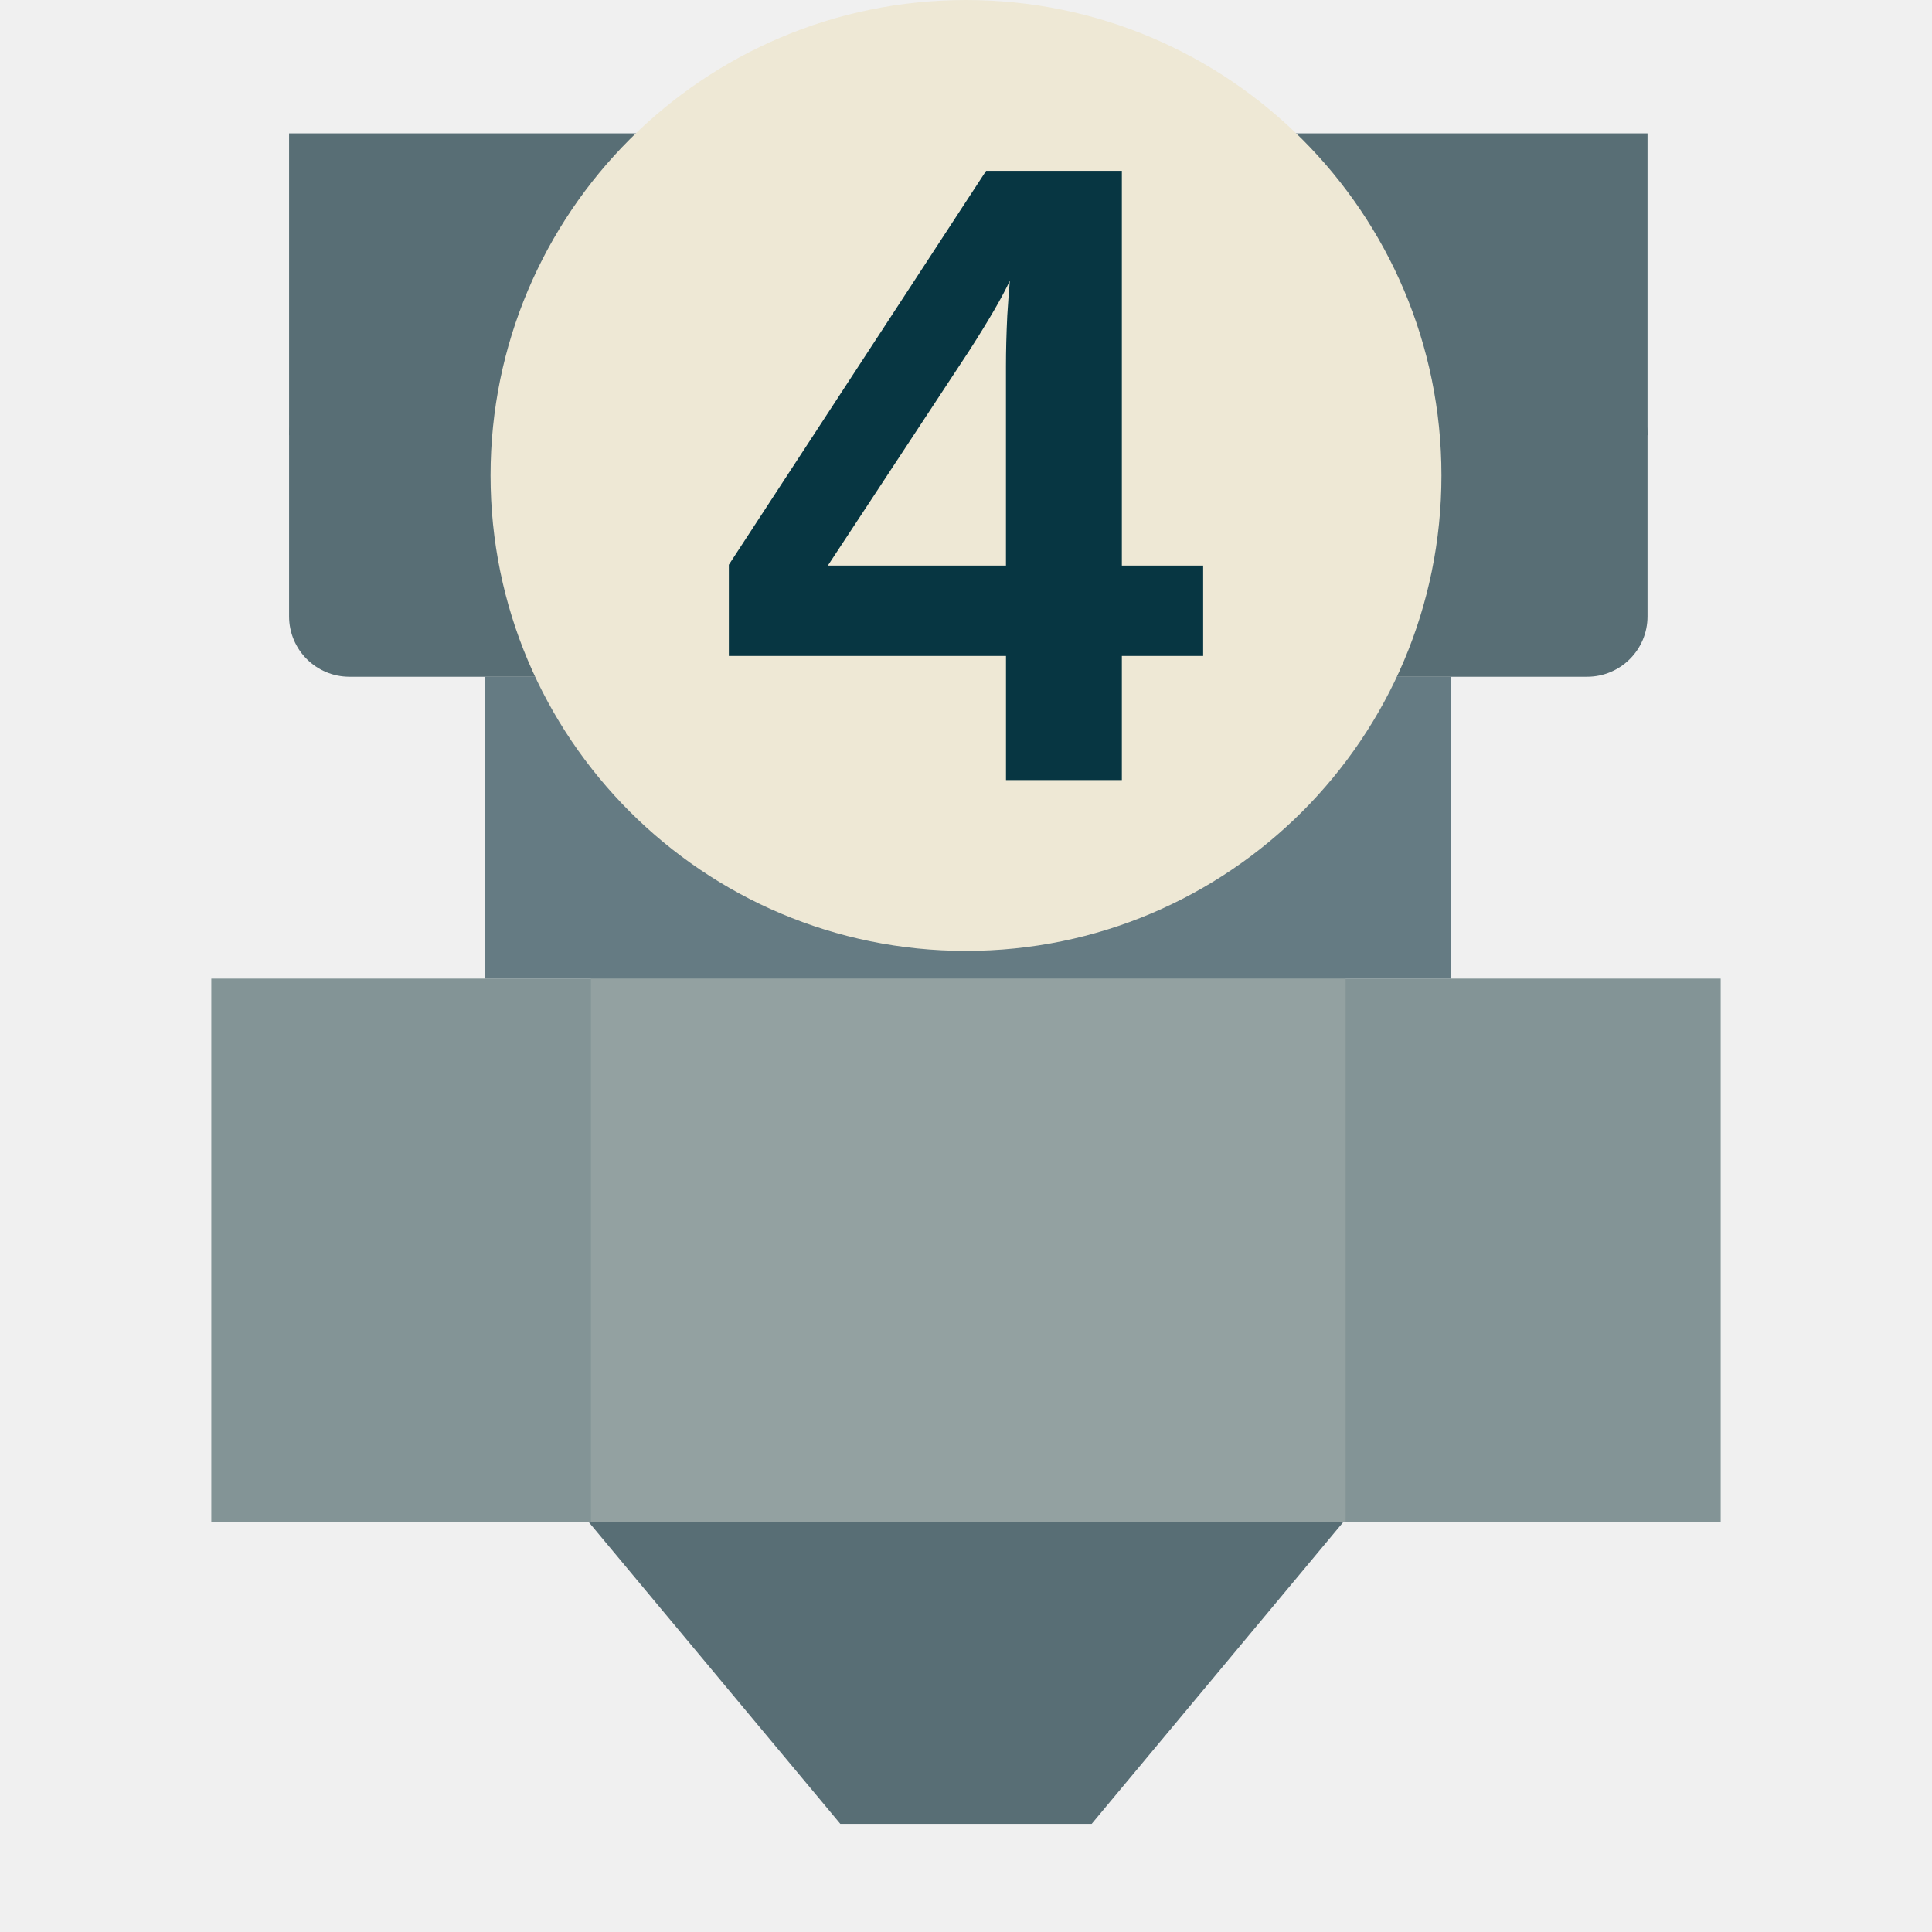
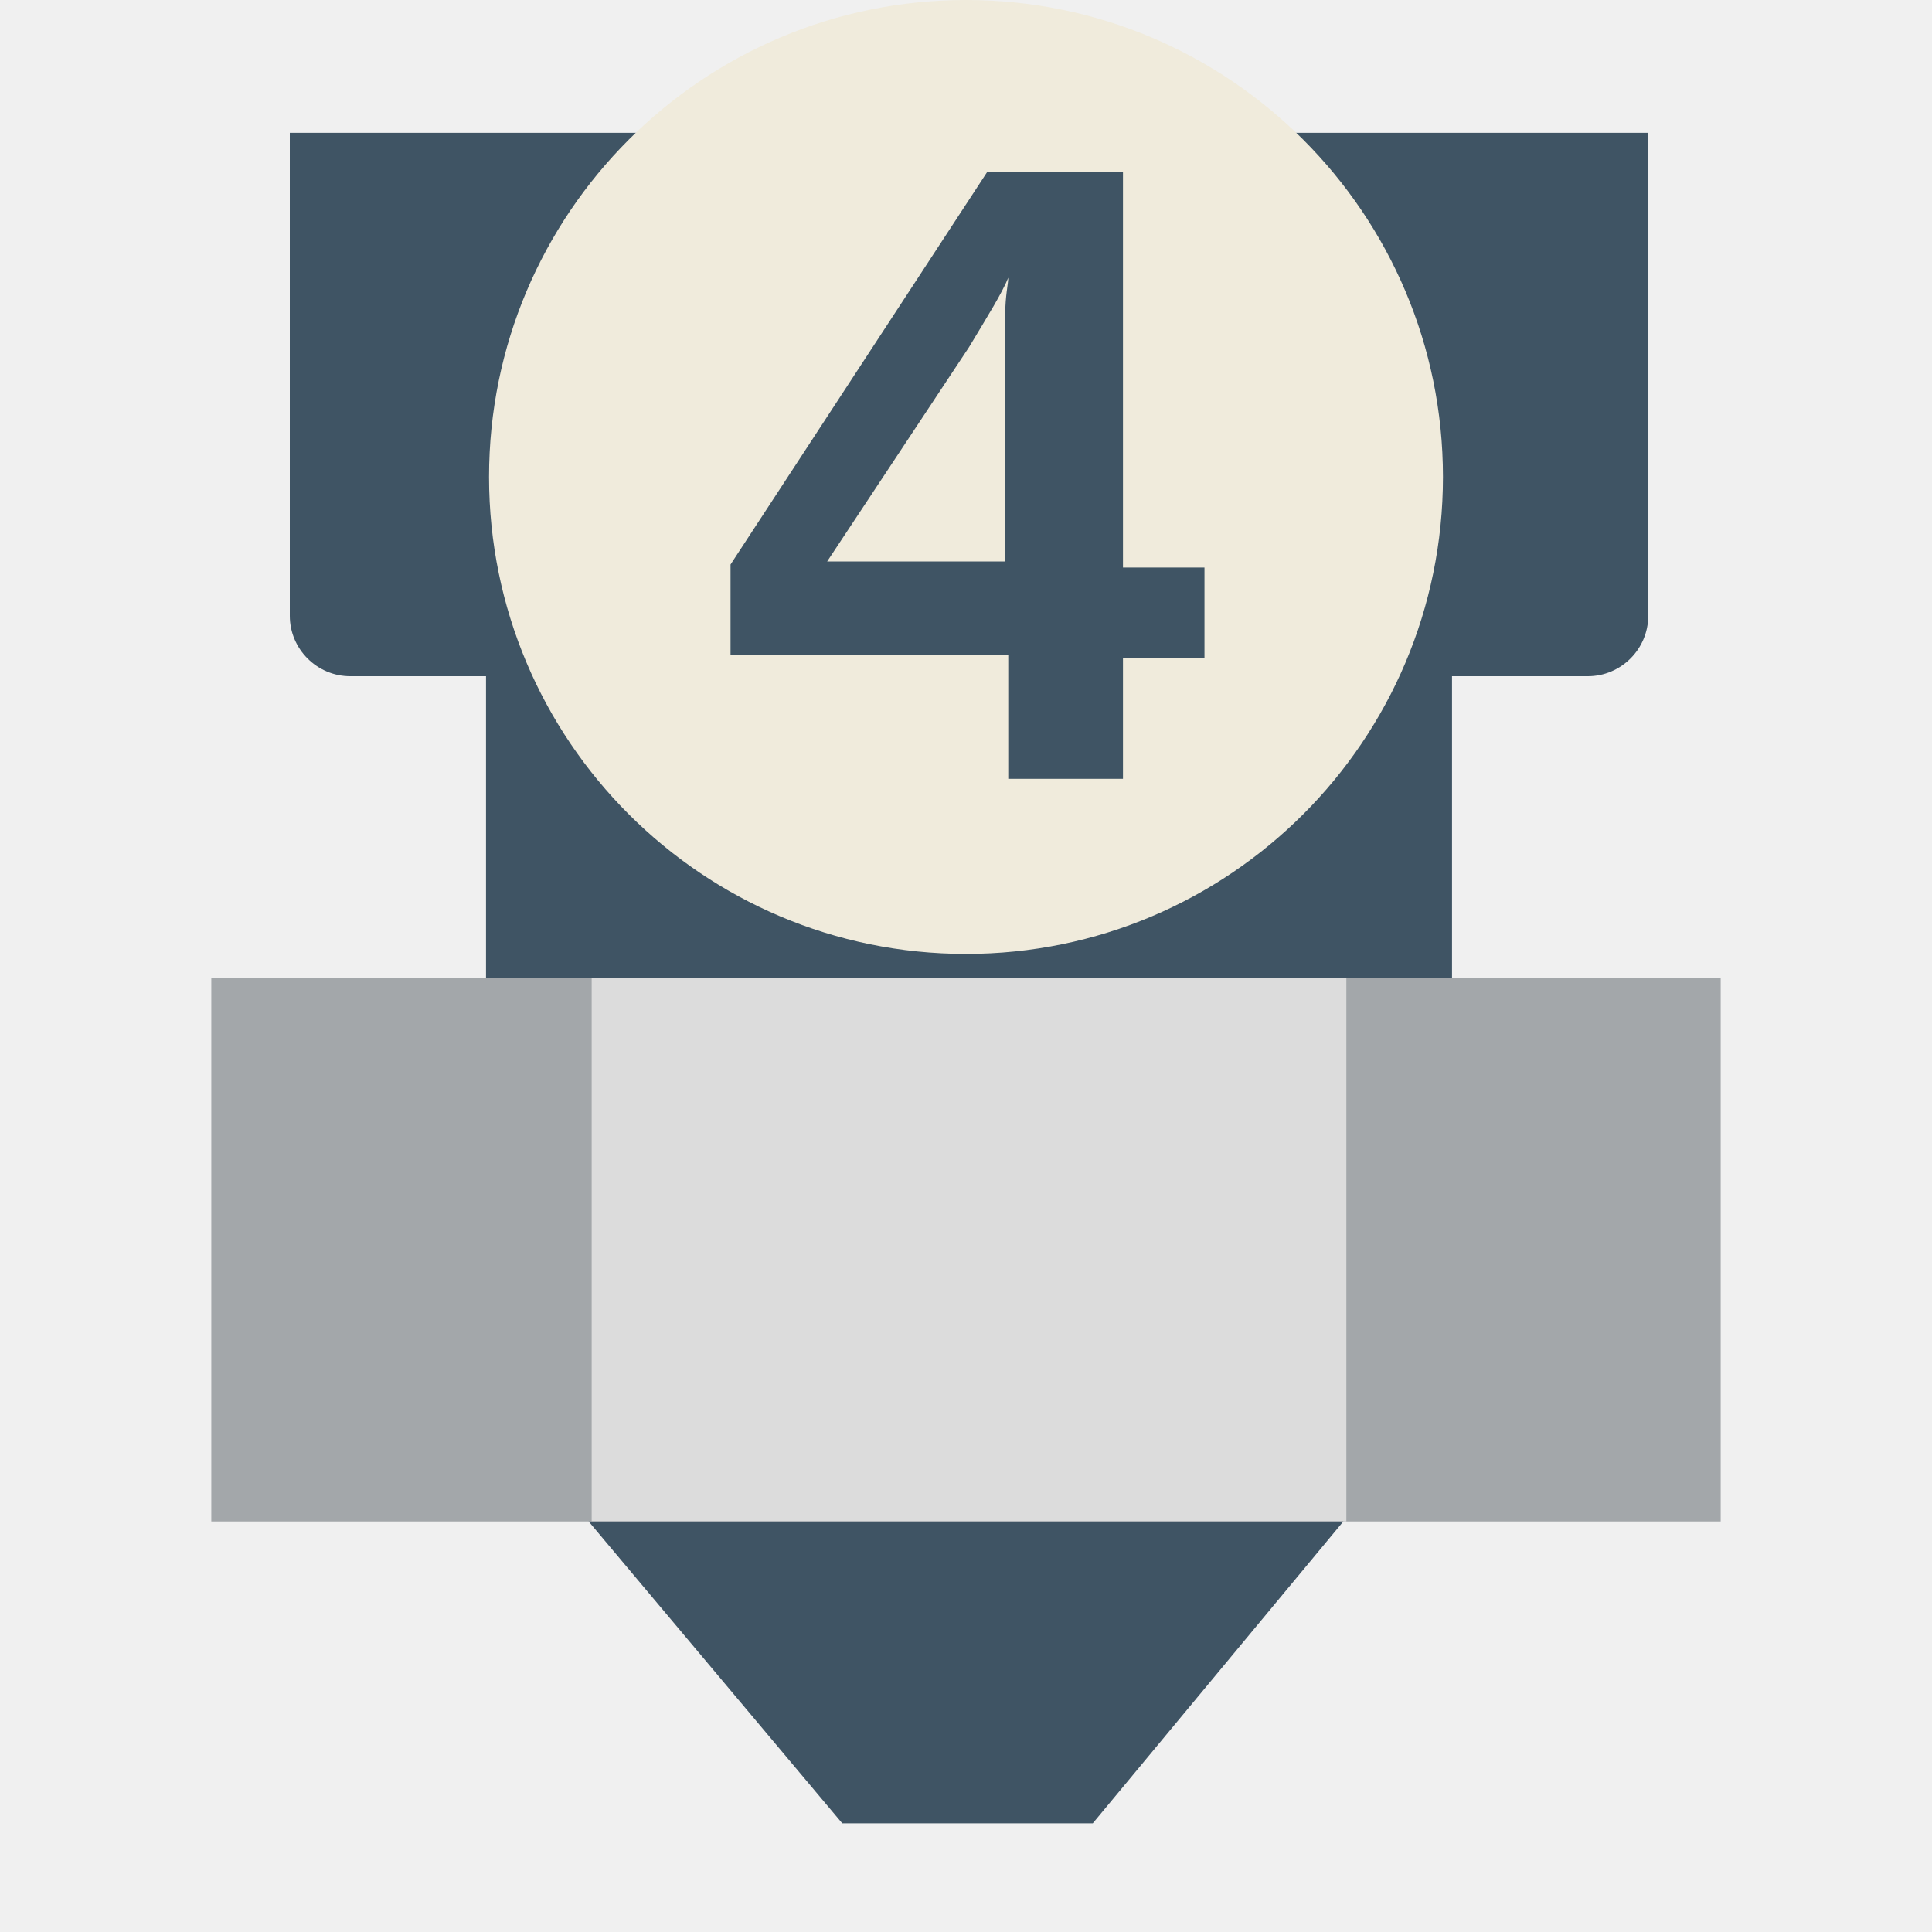
- <svg xmlns="http://www.w3.org/2000/svg" width="64" height="64" viewBox="0 0 64 64" version="1.1" id="svg57">
-   <defs id="defs61" />
-   <rect style="opacity:0.998;fill:#839496;fill-opacity:1;stroke:none;stroke-width:2;stroke-linecap:round;stroke-linejoin:round;stroke-miterlimit:4;stroke-dasharray:none;stop-color:#000000" id="rect1033" width="50" height="18" x="7" y="32.418" />
-   <rect style="opacity:0.998;fill:#93a1a1;fill-opacity:1;stroke:none;stroke-width:2;stroke-linecap:round;stroke-linejoin:round;stroke-miterlimit:4;stroke-dasharray:none;stop-color:#000000" id="rect1035" width="25" height="18" x="19.576" y="32.418" />
-   <path style="fill:#586e75;fill-opacity:1;stroke:none;stroke-width:1px;stroke-linecap:butt;stroke-linejoin:miter;stroke-opacity:1" d="m 19.5,50.418 h 25 l -8.337,10 h -8.326 z" id="path1037" />
-   <rect style="opacity:0.998;fill:#657b83;fill-opacity:1;stroke:none;stroke-width:2;stroke-linecap:round;stroke-linejoin:round;stroke-miterlimit:4;stroke-dasharray:none;stop-color:#000000" id="rect1039" width="32" height="10" x="16.076" y="22.418" />
-   <rect style="opacity:0.998;fill:#586e75;fill-opacity:1;stroke:none;stroke-width:2;stroke-linecap:round;stroke-linejoin:round;stroke-miterlimit:4;stroke-dasharray:none;stop-color:#000000" id="rect1055" width="45" height="10" x="9.576" y="12.418" ry="2" rx="2" />
-   <rect style="opacity:0.998;fill:#586e75;fill-opacity:1;stroke:none;stroke-width:2;stroke-linecap:round;stroke-linejoin:round;stroke-miterlimit:4;stroke-dasharray:none;stop-color:#000000" id="rect1065" width="45" height="10" x="9.576" y="4.418" />
-   <circle id="circle46" stroke="#000000" stroke-width="0.5" fill="#ffffff" cx="32" cy="15.75" style="fill-rule:evenodd;stroke:none;stroke-width:2;stroke-miterlimit:4;stroke-dasharray:none;fill:#eee8d5" r="15.75" />
-   <g aria-label="3" id="1" style="font-weight:500;font-size:21.333px;font-family:OpenSans-SemiBold, 'Open Sans';fill:#073642;fill-opacity:1;fill-rule:evenodd;stroke:#073642;stroke-width:2;stroke-miterlimit:4;stroke-dasharray:none;stroke-opacity:1" transform="translate(0,-16.25)" />
-   <path d="m 37.163,21.73 v 4.111 H 33.325 V 21.73 H 24.144 V 18.708 L 32.666,5.66 h 4.497 V 18.736 h 2.693 v 2.993 z m -3.839,-9.596 q 0,-0.773 0.043,-1.676 0.057,-0.902 0.086,-1.16 -0.372,0.802 -1.346,2.32 l -4.684,7.118 h 5.901 z" id="text1" style="font-weight:bold;font-size:29.333px;line-height:1.25;font-family:'Liberation Sans';-inkscape-font-specification:'Liberation Sans Bold';fill:#073642;stroke-width:2" aria-label="4" />
+ <svg xmlns="http://www.w3.org/2000/svg" version="1.1" id="svg57" x="0px" y="0px" viewBox="0 0 64 64" style="enable-background:new 0 0 64 64;" xml:space="preserve">
+   <style type="text/css">
+ 	.st0{opacity:0.998;fill:#A3A7AA;enable-background:new    ;}
+ 	.st1{opacity:0.998;fill:#DCDCDC;enable-background:new    ;}
+ 	.st2{fill:#3F5464;}
+ 	.st3{opacity:0.998;fill:#3F5464;enable-background:new    ;}
+ 	.st4{fill-rule:evenodd;clip-rule:evenodd;fill:#F0EBDC;}
+ </style>
+   <rect id="rect1033" x="7" y="32.4" class="st0" width="50" height="18" />
+   <rect id="rect1035" x="19.6" y="32.4" class="st1" width="25" height="18" />
+   <path id="path1037" class="st2" d="M19.5,50.4h25l-8.3,10h-8.3L19.5,50.4z" />
+   <rect id="rect1039" x="16.1" y="22.4" class="st3" width="32" height="10" />
+   <path id="rect1055" class="st3" d="M11.6,12.4h41c1.1,0,2,0.9,2,2v6c0,1.1-0.9,2-2,2h-41c-1.1,0-2-0.9-2-2v-6  C9.6,13.3,10.5,12.4,11.6,12.4z" />
+   <rect id="rect1065" x="9.6" y="4.4" class="st3" width="45" height="10" />
+   <circle id="circle46" class="st4" cx="32" cy="15.8" r="15.8" />
+   <g id="_x31_" transform="translate(0,-16.25)">
+ </g>
+   <path id="text1" class="st3" d="M37.2,21.7v4.1h-3.8v-4.1h-9.2v-3l8.5-13h4.5v13.1h2.7v3H37.2z M33.3,12.1c0-0.5,0-1.1,0-1.7  c0-0.6,0.1-1,0.1-1.2c-0.2,0.5-0.7,1.3-1.3,2.3l-4.7,7.1h5.9L33.3,12.1z" />
</svg>
